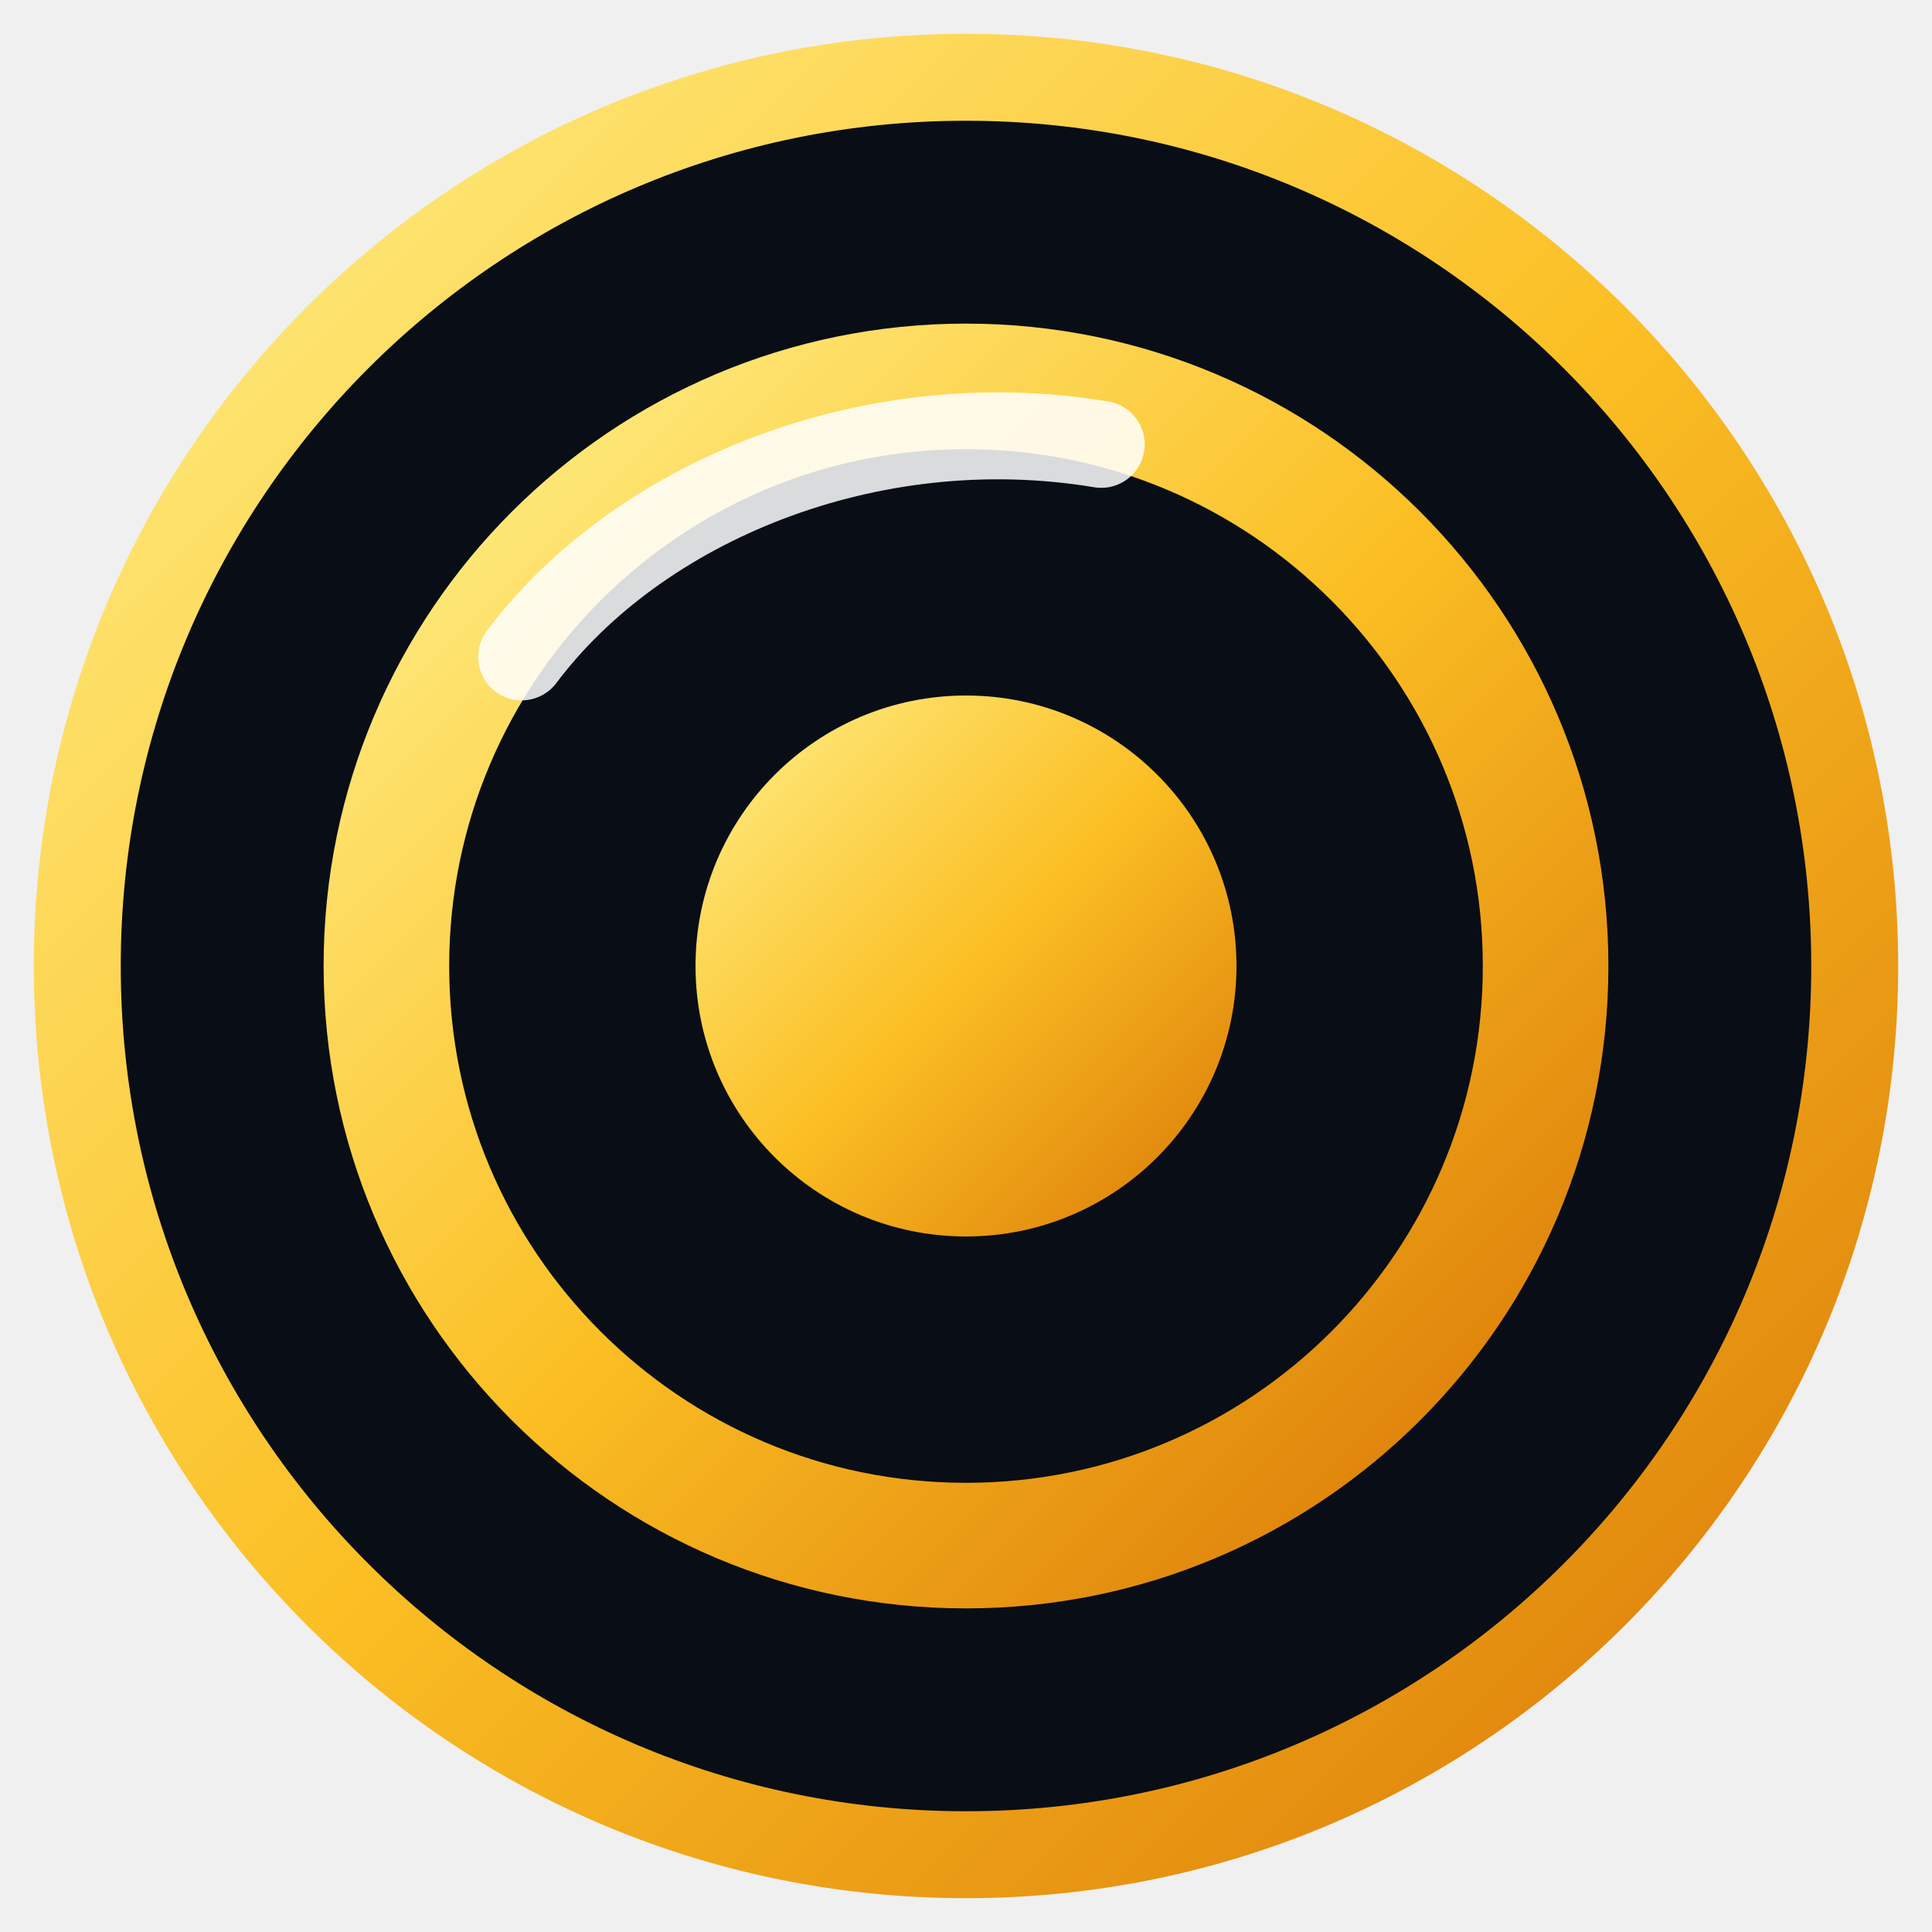
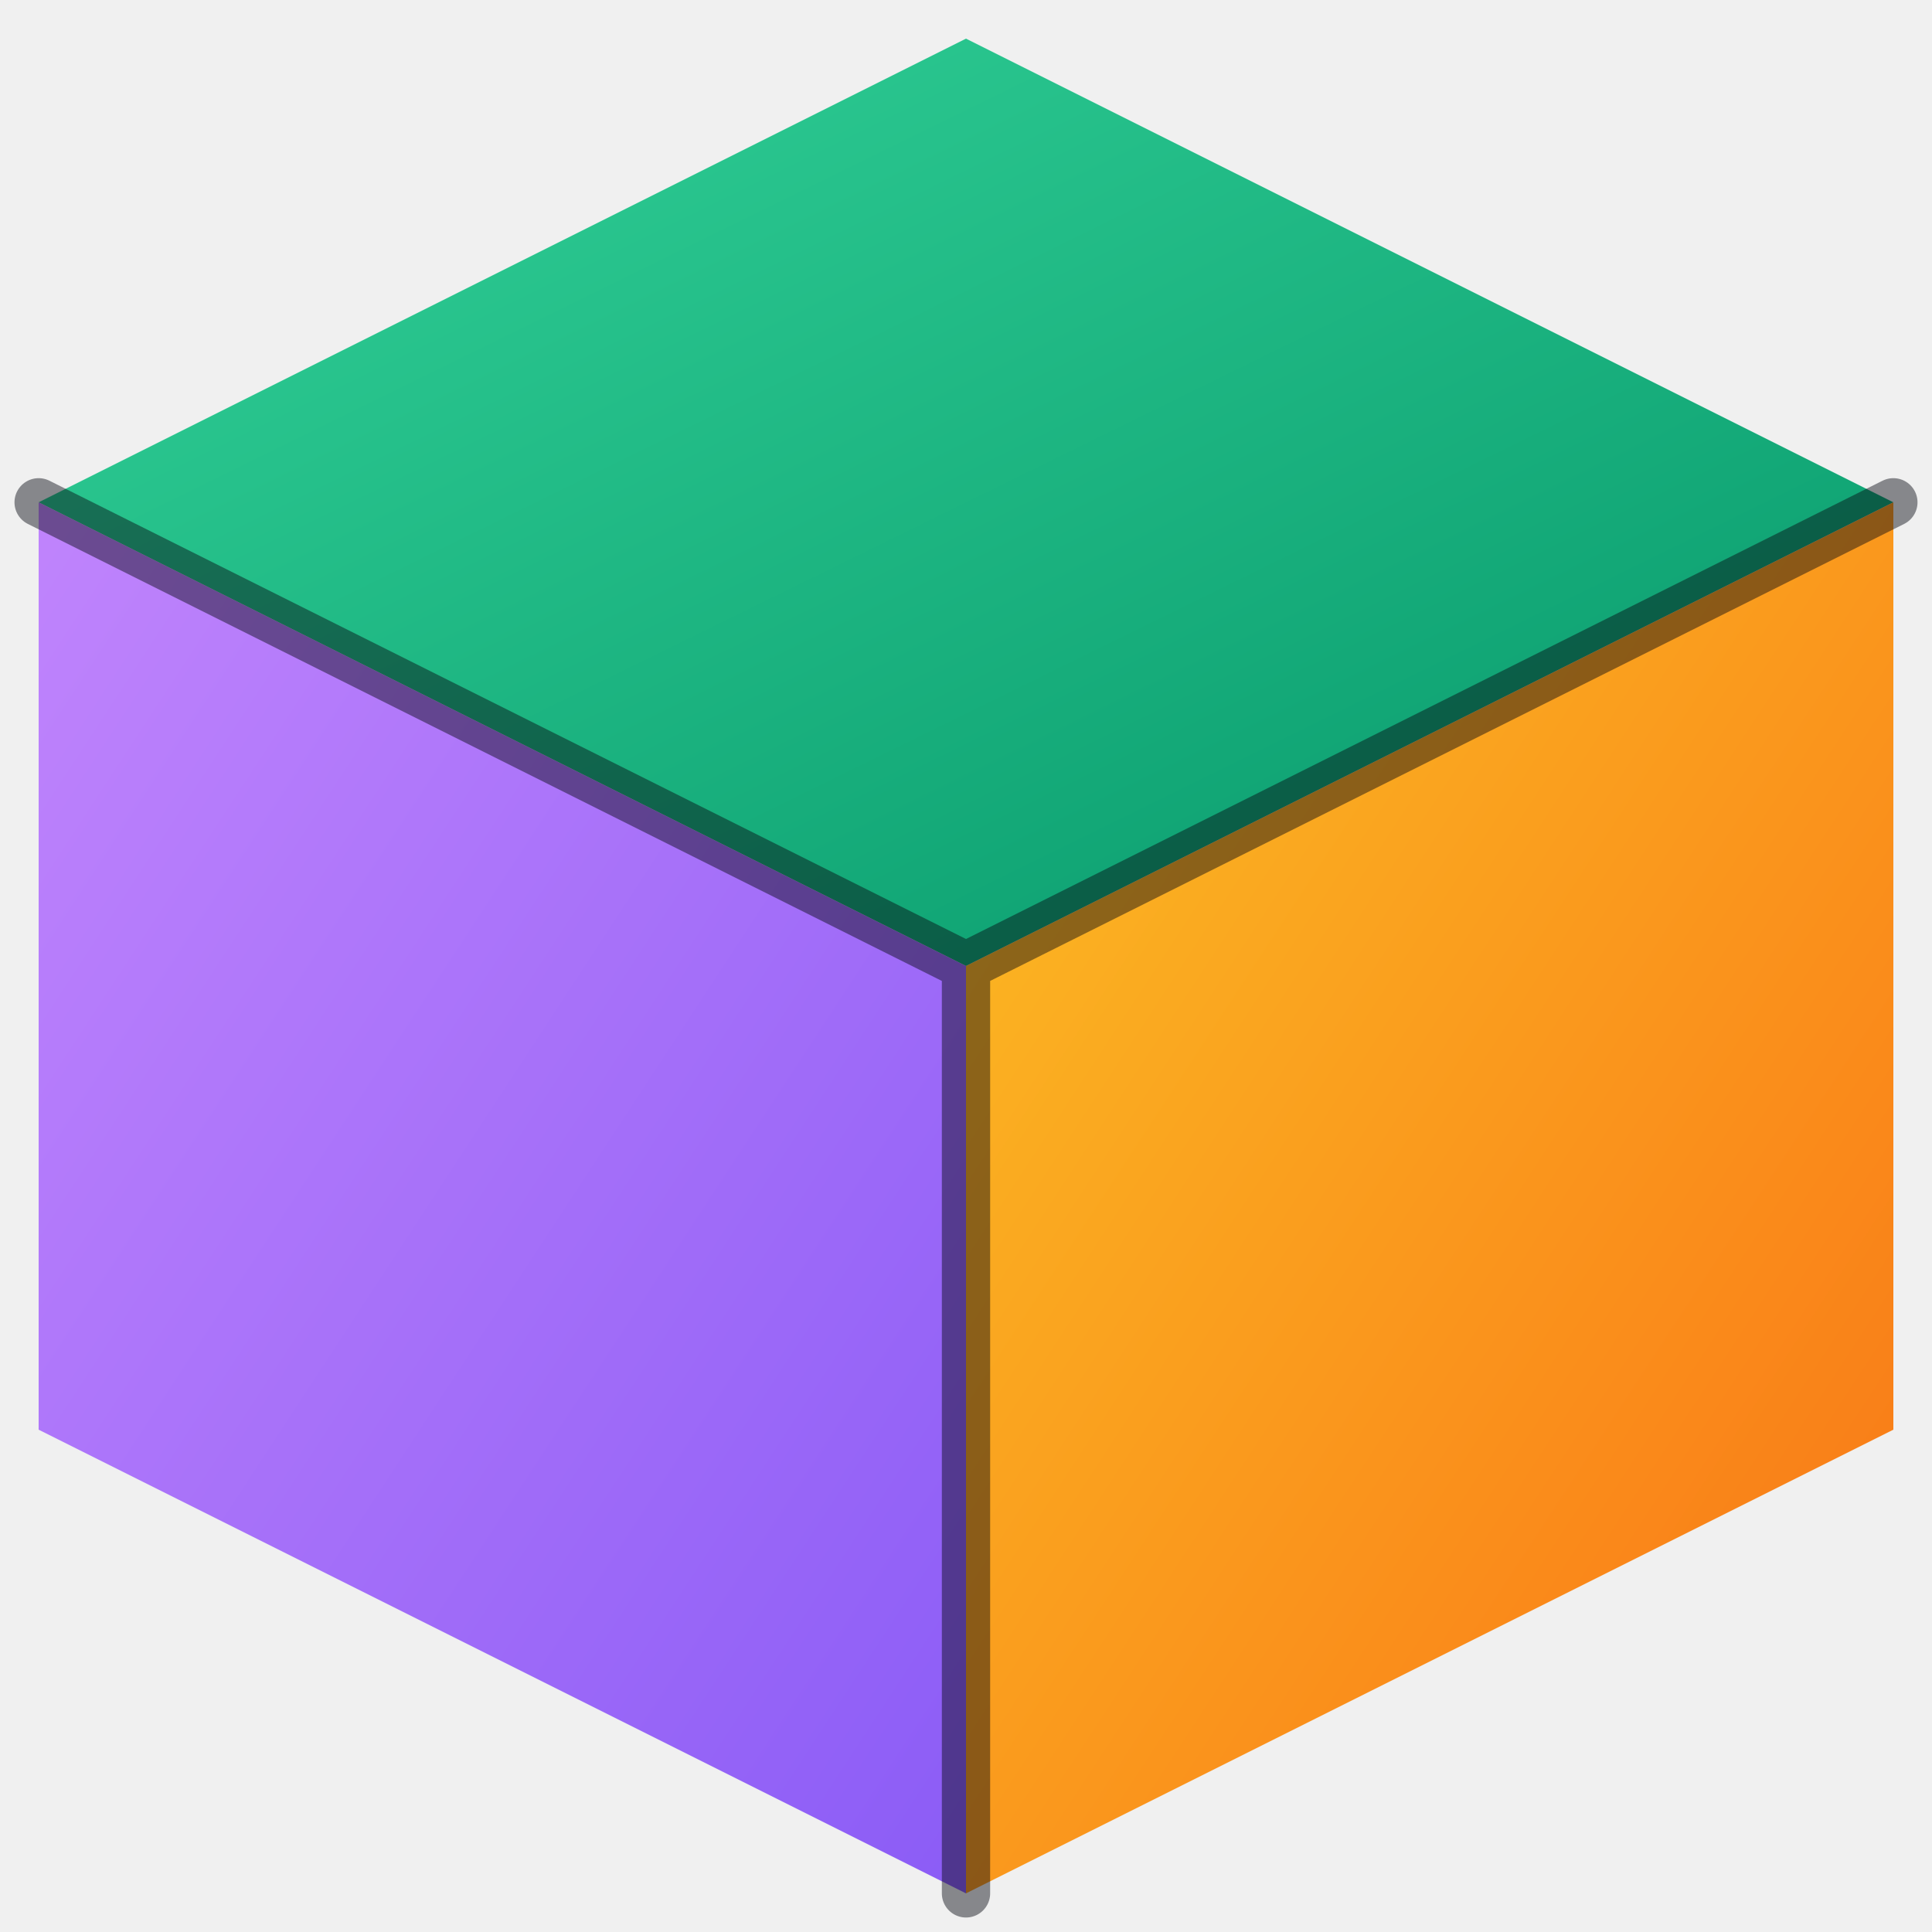
<svg xmlns="http://www.w3.org/2000/svg" viewBox="0 0 100 100" width="100%" height="100%">
  <defs>
-     <linearGradient id="goldGrad" x1="0%" y1="0%" x2="100%" y2="100%">
-       <stop offset="0%" stop-color="#fef08a" />
-       <stop offset="50%" stop-color="#fbbf24" />
-       <stop offset="100%" stop-color="#d97706" />
+     <linearGradient id="gradTop" x1="0%" y1="0%" x2="100%" y2="100%">
+       <stop offset="0%" stop-color="#fbbf24" />
+       <stop offset="100%" stop-color="#f97316" />
+     </linearGradient>
+     <linearGradient id="gradLeft" x1="0%" y1="0%" x2="100%" y2="100%">
+       <stop offset="0%" stop-color="#c084fc" />
+       <stop offset="100%" stop-color="#8b5cf6" />
+     </linearGradient>
+     <linearGradient id="gradRight" x1="0%" y1="0%" x2="100%" y2="100%">
+       <stop offset="0%" stop-color="#34d399" />
+       <stop offset="100%" stop-color="#059669" />
    </linearGradient>
  </defs>
-   <circle cx="50" cy="50" r="46" fill="#090d16" stroke="url(#goldGrad)" stroke-width="4.5" />
-   <circle cx="50" cy="50" r="30" fill="none" stroke="url(#goldGrad)" stroke-width="6.5" />
-   <circle cx="50" cy="50" r="14" fill="url(#goldGrad)" />
-   <path d="M 27,34 C 33,26 45,21 57,23" fill="none" stroke="#ffffff" stroke-width="4.5" stroke-linecap="round" opacity="0.85" />
+   <polygon points="50,2 98,26 50,50 2,26" fill="url(#gradRight)" />
+   <polygon points="2,26 50,50 50,98 2,74" fill="url(#gradLeft)" />
+   <polygon points="50,50 98,26 98,74 50,98" fill="url(#gradTop)" />
+   <path d="M 50,50 L 50,98 M 50,50 L 2,26 M 50,50 L 98,26" fill="none" stroke="#04070f" stroke-width="2.5" stroke-linecap="round" stroke-linejoin="round" opacity="0.45" />
</svg>
